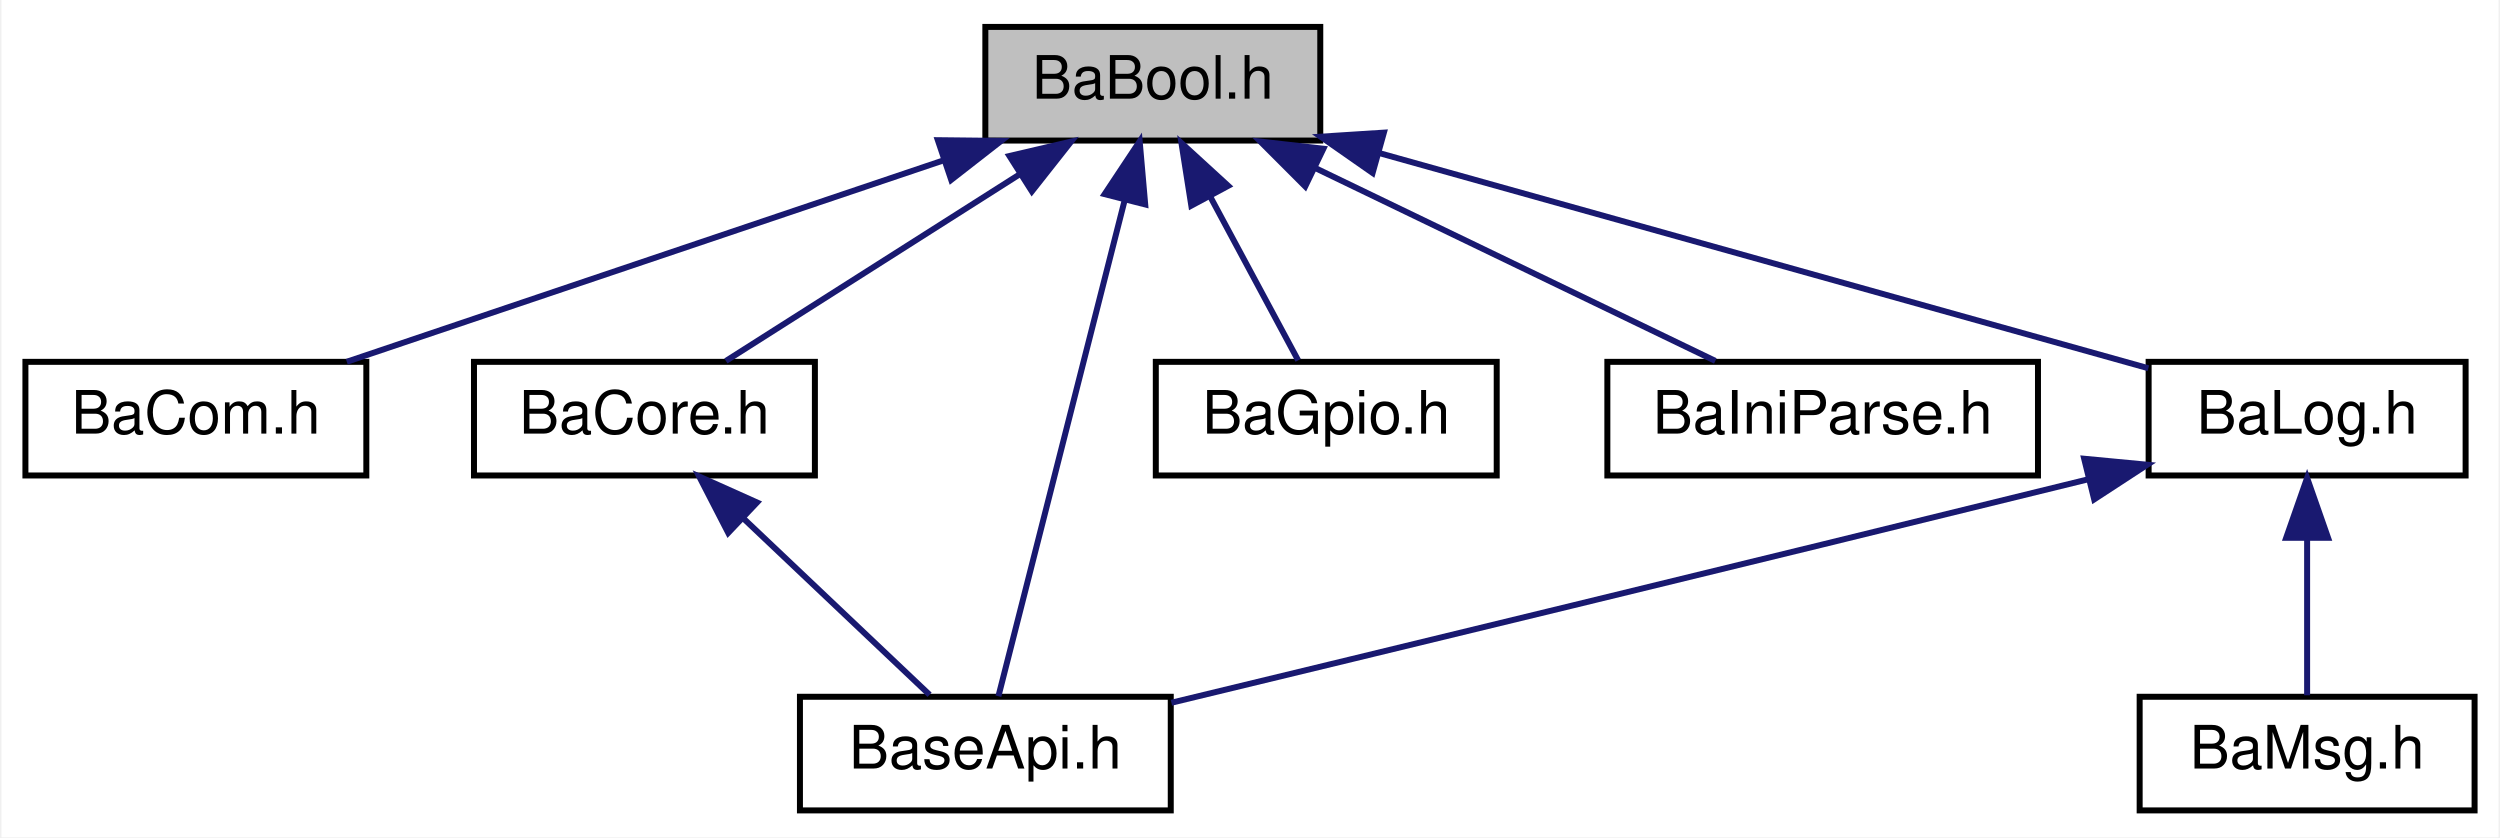
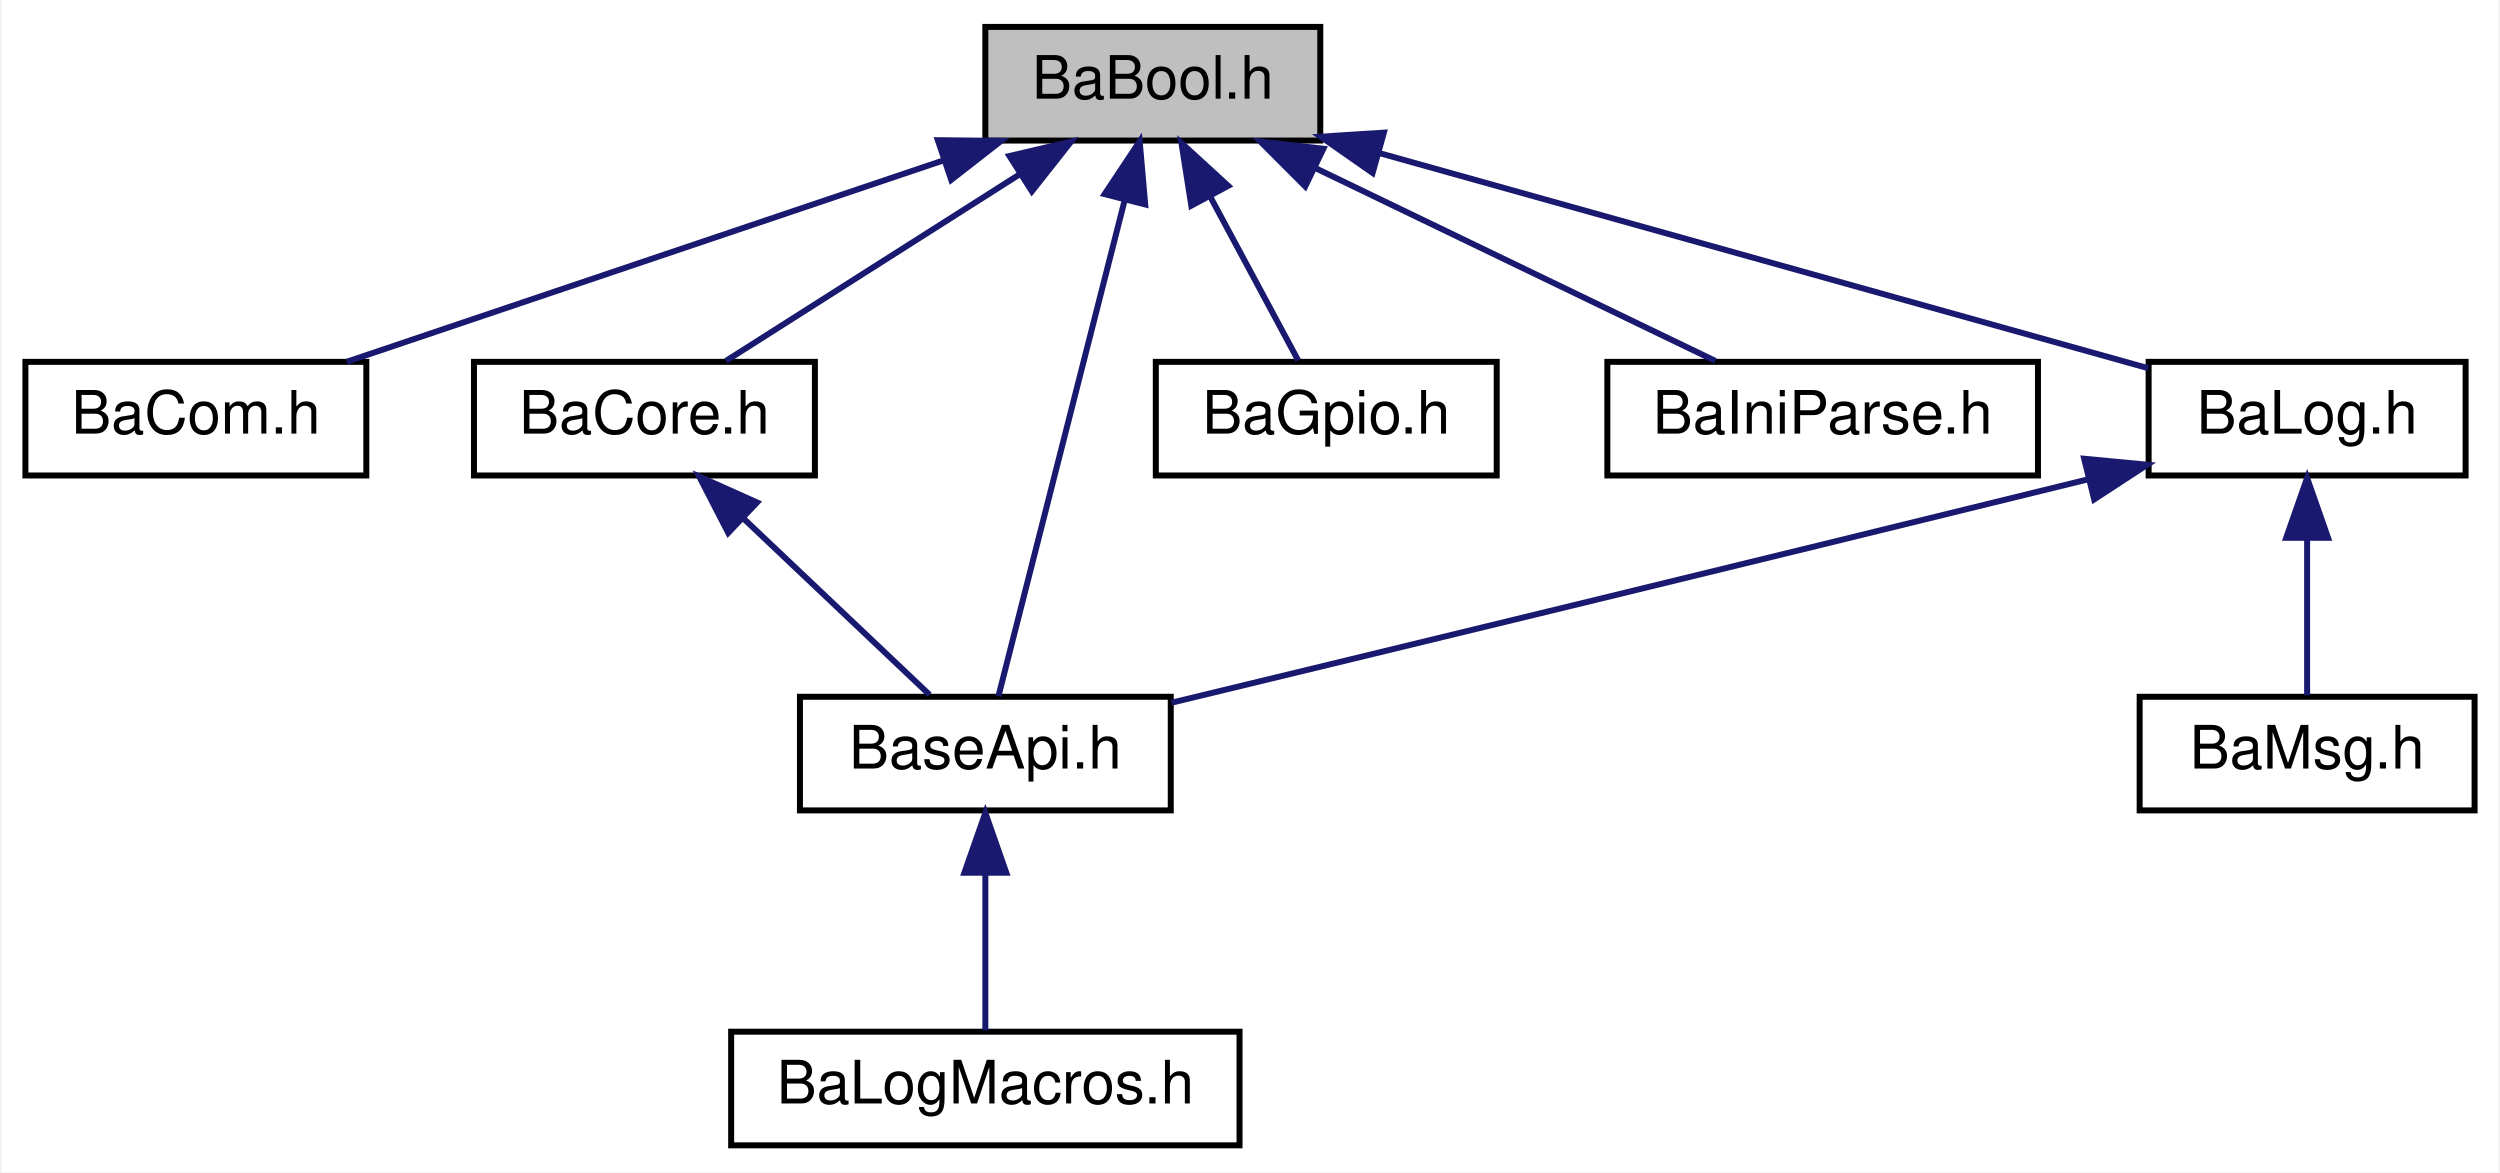
- <svg xmlns="http://www.w3.org/2000/svg" xmlns:xlink="http://www.w3.org/1999/xlink" width="418pt" height="140pt" viewBox="0.00 0.00 417.50 140.00">
-   <g id="graph0" class="graph" transform="scale(1 1) rotate(0) translate(4 136)">
-     <polygon fill="white" stroke="none" points="-4,4 -4,-136 413.5,-136 413.5,4 -4,4" />
+ <svg xmlns="http://www.w3.org/2000/svg" xmlns:xlink="http://www.w3.org/1999/xlink" width="418pt" height="196pt" viewBox="0.00 0.00 417.50 196.00">
+   <g id="graph0" class="graph" transform="scale(1 1) rotate(0) translate(4 192)">
+     <polygon fill="white" stroke="none" points="-4,4 -4,-192 413.5,-192 413.5,4 -4,4" />
    <g id="node1" class="node">
-       <polygon fill="#bfbfbf" stroke="black" points="160.5,-112.5 160.5,-131.5 216.5,-131.5 216.5,-112.5 160.5,-112.5" />
-       <text text-anchor="middle" x="188.5" y="-119.5" font-family="Helvetica,sans-Serif" font-size="10.00">BaBool.h</text>
+       <polygon fill="#bfbfbf" stroke="black" points="160.5,-168.5 160.5,-187.5 216.5,-187.5 216.5,-168.5 160.5,-168.5" />
+       <text text-anchor="middle" x="188.5" y="-175.5" font-family="Helvetica,sans-Serif" font-size="10.00">BaBool.h</text>
    </g>
    <g id="node2" class="node">
      <g id="a_node2">
        <a xlink:href="BaCom_8h.html" target="_top" xlink:title="Communications API. ">
-           <polygon fill="white" stroke="black" points="0,-56.5 0,-75.5 57,-75.5 57,-56.5 0,-56.5" />
-           <text text-anchor="middle" x="28.5" y="-63.5" font-family="Helvetica,sans-Serif" font-size="10.00">BaCom.h</text>
+           <polygon fill="white" stroke="black" points="0,-112.5 0,-131.5 57,-131.5 57,-112.5 0,-112.5" />
+           <text text-anchor="middle" x="28.5" y="-119.5" font-family="Helvetica,sans-Serif" font-size="10.00">BaCom.h</text>
        </a>
      </g>
    </g>
    <g id="edge1" class="edge">
-       <path fill="none" stroke="midnightblue" d="M153.454,-109.172C123.326,-99.004 80.604,-84.585 53.734,-75.516" />
-       <polygon fill="midnightblue" stroke="midnightblue" points="152.553,-112.562 163.148,-112.444 154.792,-105.929 152.553,-112.562" />
+       <path fill="none" stroke="midnightblue" d="M153.454,-165.172C123.326,-155.004 80.604,-140.585 53.734,-131.516" />
+       <polygon fill="midnightblue" stroke="midnightblue" points="152.553,-168.562 163.148,-168.444 154.792,-161.929 152.553,-168.562" />
    </g>
    <g id="node3" class="node">
      <g id="a_node3">
        <a xlink:href="BaCore_8h.html" target="_top" xlink:title="OS level API. ">
-           <polygon fill="white" stroke="black" points="75,-56.5 75,-75.5 132,-75.5 132,-56.5 75,-56.5" />
-           <text text-anchor="middle" x="103.5" y="-63.5" font-family="Helvetica,sans-Serif" font-size="10.00">BaCore.h</text>
+           <polygon fill="white" stroke="black" points="75,-112.5 75,-131.5 132,-131.5 132,-112.5 75,-112.5" />
+           <text text-anchor="middle" x="103.5" y="-119.5" font-family="Helvetica,sans-Serif" font-size="10.00">BaCore.h</text>
        </a>
      </g>
    </g>
    <g id="edge2" class="edge">
-       <path fill="none" stroke="midnightblue" d="M166.306,-106.901C150.72,-96.999 130.37,-84.07 117.123,-75.654" />
-       <polygon fill="midnightblue" stroke="midnightblue" points="164.526,-109.916 174.843,-112.324 168.279,-104.007 164.526,-109.916" />
+       <path fill="none" stroke="midnightblue" d="M166.306,-162.901C150.72,-152.999 130.37,-140.071 117.123,-131.655" />
+       <polygon fill="midnightblue" stroke="midnightblue" points="164.526,-165.916 174.843,-168.324 168.279,-160.007 164.526,-165.916" />
    </g>
    <g id="node4" class="node">
      <g id="a_node4">
        <a xlink:href="BaseApi_8h.html" target="_top" xlink:title="Includes the following: ">
-           <polygon fill="white" stroke="black" points="129.5,-0.5 129.5,-19.5 191.5,-19.5 191.5,-0.5 129.5,-0.5" />
-           <text text-anchor="middle" x="160.5" y="-7.5" font-family="Helvetica,sans-Serif" font-size="10.00">BaseApi.h</text>
+           <polygon fill="white" stroke="black" points="129.5,-56.5 129.5,-75.5 191.5,-75.5 191.5,-56.5 129.5,-56.5" />
+           <text text-anchor="middle" x="160.5" y="-63.5" font-family="Helvetica,sans-Serif" font-size="10.00">BaseApi.h</text>
+         </a>
+       </g>
+     </g>
+     <g id="edge10" class="edge">
+       <path fill="none" stroke="midnightblue" d="M183.835,-158.674C177.714,-134.625 167.217,-93.388 162.687,-75.591" />
+       <polygon fill="midnightblue" stroke="midnightblue" points="180.444,-159.541 186.303,-168.368 187.228,-157.814 180.444,-159.541" />
+     </g>
+     <g id="node6" class="node">
+       <g id="a_node6">
+         <a xlink:href="BaGpio_8h.html" target="_top" xlink:title="GPIOs APIs. ">
+           <polygon fill="white" stroke="black" points="189,-112.5 189,-131.5 246,-131.5 246,-112.5 189,-112.5" />
+           <text text-anchor="middle" x="217.5" y="-119.5" font-family="Helvetica,sans-Serif" font-size="10.00">BaGpio.h</text>
+         </a>
+       </g>
+     </g>
+     <g id="edge5" class="edge">
+       <path fill="none" stroke="midnightblue" d="M198.176,-158.983C203.098,-149.817 208.858,-139.092 212.8,-131.751" />
+       <polygon fill="midnightblue" stroke="midnightblue" points="194.937,-157.617 193.289,-168.083 201.104,-160.929 194.937,-157.617" />
+     </g>
+     <g id="node7" class="node">
+       <g id="a_node7">
+         <a xlink:href="BaIniParse_8h.html" target="_top" xlink:title="Ini/config files parser based on iniparser from N. ">
+           <polygon fill="white" stroke="black" points="264.5,-112.5 264.5,-131.5 336.5,-131.5 336.5,-112.5 264.5,-112.5" />
+           <text text-anchor="middle" x="300.5" y="-119.5" font-family="Helvetica,sans-Serif" font-size="10.00">BaIniParse.h</text>
+         </a>
+       </g>
+     </g>
+     <g id="edge6" class="edge">
+       <path fill="none" stroke="midnightblue" d="M215.749,-163.862C236.516,-153.849 264.523,-140.346 282.55,-131.655" />
+       <polygon fill="midnightblue" stroke="midnightblue" points="213.982,-160.828 206.495,-168.324 217.023,-167.134 213.982,-160.828" />
+     </g>
+     <g id="node8" class="node">
+       <g id="a_node8">
+         <a xlink:href="BaLog_8h.html" target="_top" xlink:title="Logger API. ">
+           <polygon fill="white" stroke="black" points="355,-112.5 355,-131.5 408,-131.5 408,-112.5 355,-112.5" />
+           <text text-anchor="middle" x="381.5" y="-119.5" font-family="Helvetica,sans-Serif" font-size="10.00">BaLog.h</text>
+         </a>
+       </g>
+     </g>
+     <g id="edge7" class="edge">
+       <path fill="none" stroke="midnightblue" d="M226.228,-166.444C264.14,-155.837 321.599,-139.76 354.954,-130.427" />
+       <polygon fill="midnightblue" stroke="midnightblue" points="225.251,-163.083 216.564,-169.148 227.137,-169.824 225.251,-163.083" />
+     </g>
+     <g id="edge3" class="edge">
+       <path fill="none" stroke="midnightblue" d="M120.121,-105.253C130.234,-95.673 142.777,-83.791 151.175,-75.834" />
+       <polygon fill="midnightblue" stroke="midnightblue" points="117.51,-102.906 112.658,-112.324 122.325,-107.987 117.51,-102.906" />
+     </g>
+     <g id="node5" class="node">
+       <g id="a_node5">
+         <a xlink:href="BaLogMacros_8h.html" target="_top" xlink:title="This header defines macros for logging more easily. ">
+           <polygon fill="white" stroke="black" points="118,-0.5 118,-19.5 203,-19.5 203,-0.5 118,-0.5" />
+           <text text-anchor="middle" x="160.5" y="-7.5" font-family="Helvetica,sans-Serif" font-size="10.00">BaLogMacros.h</text>
+         </a>
+       </g>
+     </g>
+     <g id="edge4" class="edge">
+       <path fill="none" stroke="midnightblue" d="M160.5,-45.804C160.5,-36.91 160.5,-26.78 160.5,-19.751" />
+       <polygon fill="midnightblue" stroke="midnightblue" points="157,-46.083 160.5,-56.083 164,-46.083 157,-46.083" />
+     </g>
+     <g id="edge8" class="edge">
+       <path fill="none" stroke="midnightblue" d="M344.753,-111.828C284.848,-97.07 226.446,-82.919 191.611,-74.504" />
+       <polygon fill="midnightblue" stroke="midnightblue" points="344.221,-115.301 354.768,-114.297 345.897,-108.505 344.221,-115.301" />
+     </g>
+     <g id="node9" class="node">
+       <g id="a_node9">
+         <a xlink:href="BaMsg_8h.html" target="_top" xlink:title="API for messages with state. ">
+           <polygon fill="white" stroke="black" points="353.5,-56.5 353.5,-75.5 409.5,-75.5 409.5,-56.5 353.5,-56.5" />
+           <text text-anchor="middle" x="381.5" y="-63.5" font-family="Helvetica,sans-Serif" font-size="10.00">BaMsg.h</text>
        </a>
      </g>
    </g>
    <g id="edge9" class="edge">
-       <path fill="none" stroke="midnightblue" d="M183.835,-102.674C177.714,-78.625 167.217,-37.388 162.687,-19.591" />
-       <polygon fill="midnightblue" stroke="midnightblue" points="180.444,-103.541 186.303,-112.368 187.228,-101.814 180.444,-103.541" />
-     </g>
-     <g id="node5" class="node">
-       <g id="a_node5">
-         <a xlink:href="BaGpio_8h.html" target="_top" xlink:title="GPIOs APIs. ">
-           <polygon fill="white" stroke="black" points="189,-56.5 189,-75.5 246,-75.5 246,-56.5 189,-56.5" />
-           <text text-anchor="middle" x="217.5" y="-63.5" font-family="Helvetica,sans-Serif" font-size="10.00">BaGpio.h</text>
-         </a>
-       </g>
-     </g>
-     <g id="edge4" class="edge">
-       <path fill="none" stroke="midnightblue" d="M198.176,-102.983C203.098,-93.817 208.858,-83.092 212.8,-75.751" />
-       <polygon fill="midnightblue" stroke="midnightblue" points="194.937,-101.617 193.289,-112.083 201.104,-104.929 194.937,-101.617" />
-     </g>
-     <g id="node6" class="node">
-       <g id="a_node6">
-         <a xlink:href="BaIniParse_8h.html" target="_top" xlink:title="Ini/config files parser based on iniparser from N. ">
-           <polygon fill="white" stroke="black" points="264.5,-56.5 264.5,-75.5 336.5,-75.5 336.5,-56.5 264.5,-56.5" />
-           <text text-anchor="middle" x="300.5" y="-63.5" font-family="Helvetica,sans-Serif" font-size="10.00">BaIniParse.h</text>
-         </a>
-       </g>
-     </g>
-     <g id="edge5" class="edge">
-       <path fill="none" stroke="midnightblue" d="M215.749,-107.862C236.516,-97.849 264.523,-84.346 282.55,-75.654" />
-       <polygon fill="midnightblue" stroke="midnightblue" points="213.982,-104.828 206.495,-112.324 217.023,-111.134 213.982,-104.828" />
-     </g>
-     <g id="node7" class="node">
-       <g id="a_node7">
-         <a xlink:href="BaLog_8h.html" target="_top" xlink:title="Logger API. ">
-           <polygon fill="white" stroke="black" points="355,-56.5 355,-75.5 408,-75.5 408,-56.5 355,-56.5" />
-           <text text-anchor="middle" x="381.5" y="-63.5" font-family="Helvetica,sans-Serif" font-size="10.00">BaLog.h</text>
-         </a>
-       </g>
-     </g>
-     <g id="edge6" class="edge">
-       <path fill="none" stroke="midnightblue" d="M226.228,-110.444C264.14,-99.837 321.599,-83.76 354.954,-74.427" />
-       <polygon fill="midnightblue" stroke="midnightblue" points="225.251,-107.083 216.564,-113.148 227.137,-113.824 225.251,-107.083" />
-     </g>
-     <g id="edge3" class="edge">
-       <path fill="none" stroke="midnightblue" d="M120.121,-49.253C130.234,-39.673 142.777,-27.791 151.175,-19.834" />
-       <polygon fill="midnightblue" stroke="midnightblue" points="117.51,-46.906 112.658,-56.324 122.325,-51.987 117.51,-46.906" />
-     </g>
-     <g id="edge8" class="edge">
-       <path fill="none" stroke="midnightblue" d="M344.753,-55.828C284.848,-41.07 226.446,-26.919 191.611,-18.504" />
-       <polygon fill="midnightblue" stroke="midnightblue" points="344.221,-59.301 354.768,-58.297 345.897,-52.505 344.221,-59.301" />
-     </g>
-     <g id="node8" class="node">
-       <g id="a_node8">
-         <a xlink:href="BaMsg_8h.html" target="_top" xlink:title="API for messages with state. ">
-           <polygon fill="white" stroke="black" points="353.5,-0.5 353.5,-19.5 409.5,-19.5 409.5,-0.5 353.5,-0.5" />
-           <text text-anchor="middle" x="381.5" y="-7.5" font-family="Helvetica,sans-Serif" font-size="10.00">BaMsg.h</text>
-         </a>
-       </g>
-     </g>
-     <g id="edge7" class="edge">
-       <path fill="none" stroke="midnightblue" d="M381.5,-45.804C381.5,-36.91 381.5,-26.78 381.5,-19.751" />
-       <polygon fill="midnightblue" stroke="midnightblue" points="378,-46.083 381.5,-56.083 385,-46.083 378,-46.083" />
+       <path fill="none" stroke="midnightblue" d="M381.5,-101.805C381.5,-92.91 381.5,-82.78 381.5,-75.751" />
+       <polygon fill="midnightblue" stroke="midnightblue" points="378,-102.083 381.5,-112.083 385,-102.083 378,-102.083" />
    </g>
  </g>
</svg>
